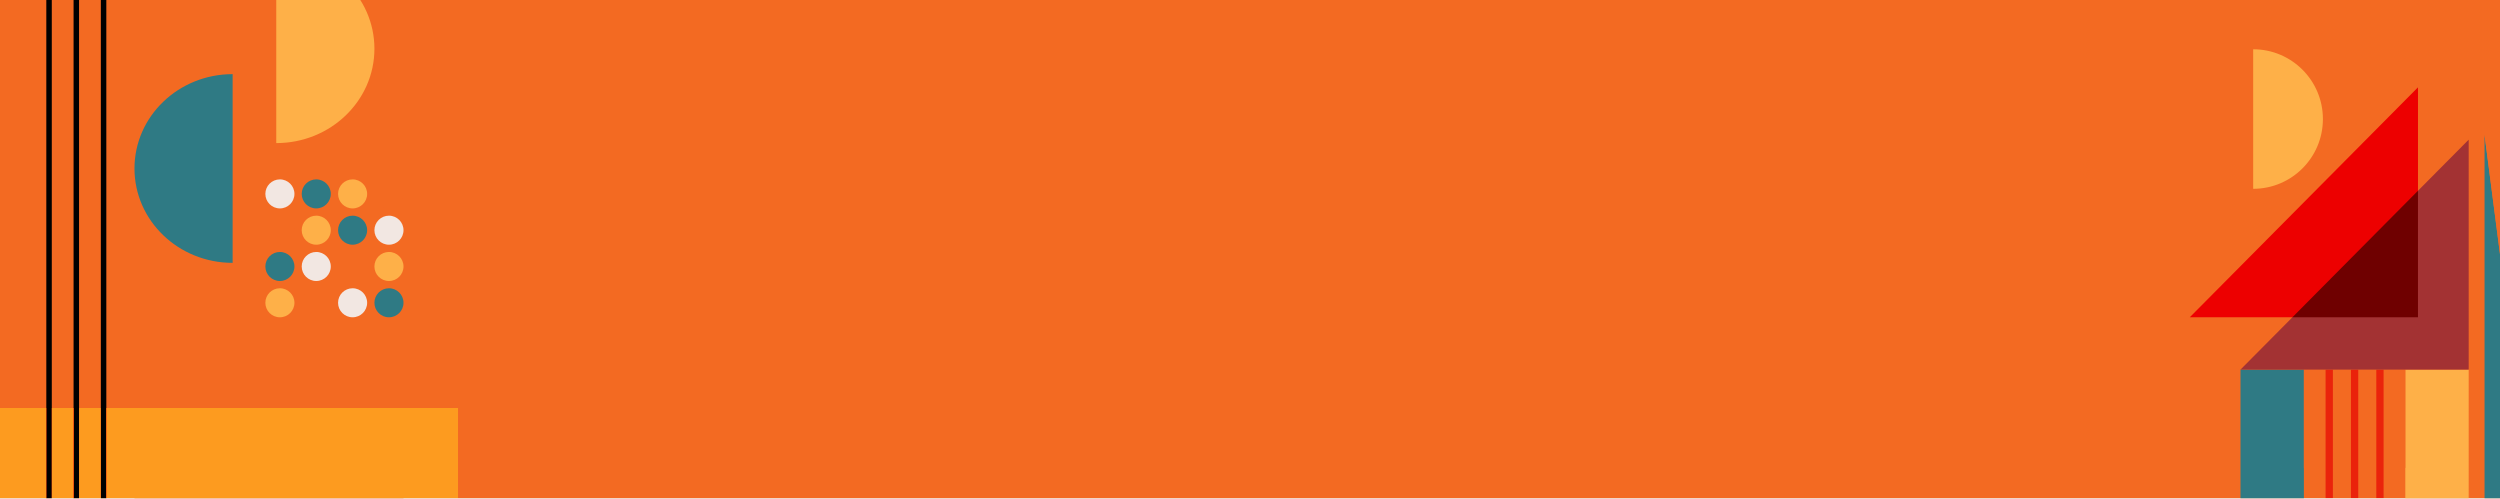
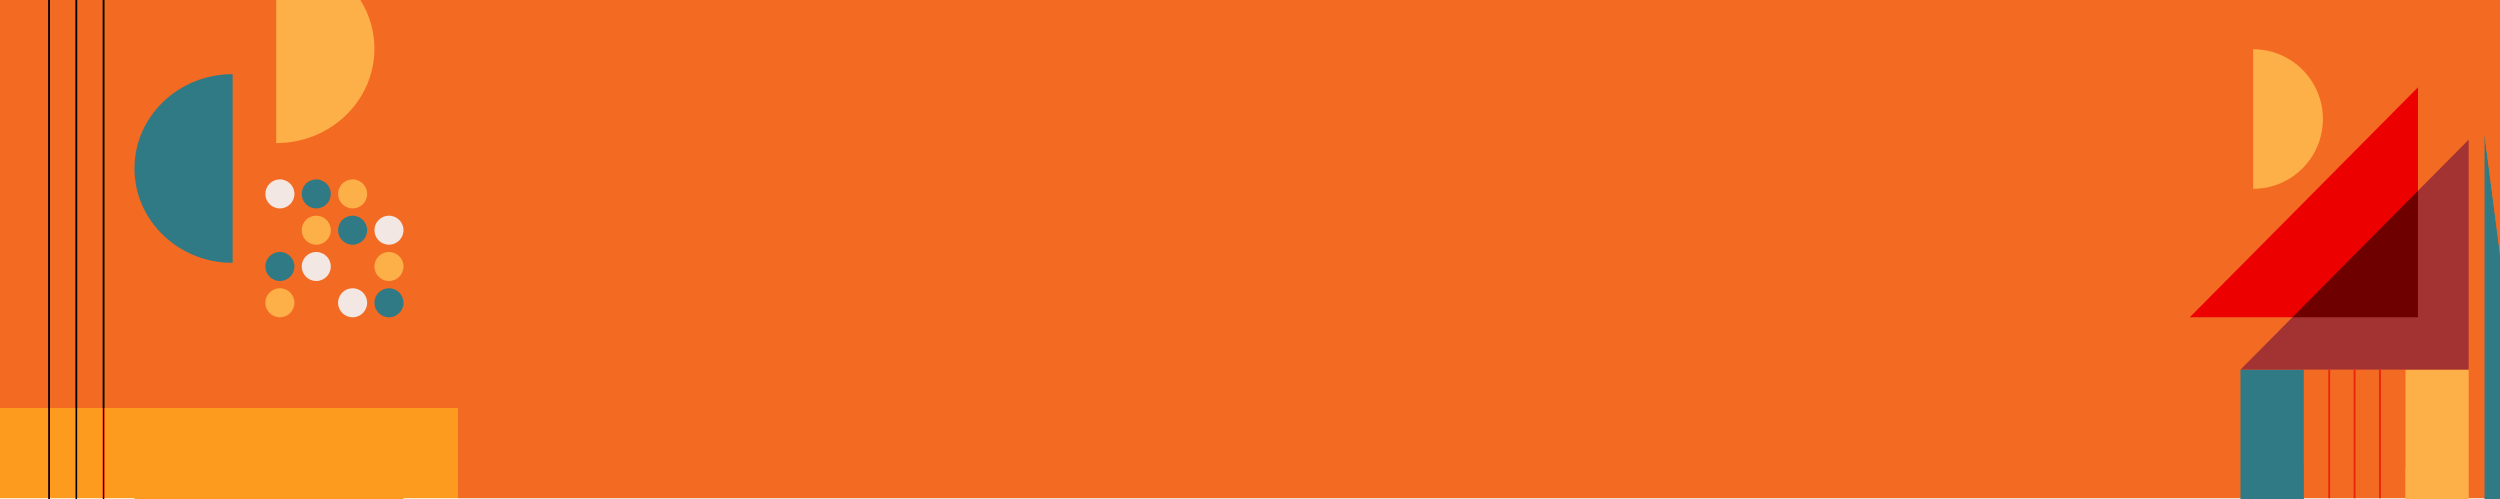
<svg xmlns="http://www.w3.org/2000/svg" width="1370" height="273" viewBox="0 0 1370 273" fill="none">
-   <g clip-path="url(#clip0_659_6161)">
+   <g clipPath="url(#clip0_659_6161)">
    <rect width="1370" height="273" fill="#F36A22" />
    <path d="M1200 65.236C1200 86.353 1217.11 103.472 1238.21 103.472V27C1217.11 27 1200 44.119 1200 65.236Z" fill="#F36A22" />
    <path d="M1272.95 65.236C1272.95 86.353 1255.84 103.472 1234.74 103.472V27C1255.84 27 1272.95 44.119 1272.95 65.236Z" fill="#FEB048" />
    <path d="M1398 355.48H1361.53V73.926L1398 355.48Z" fill="#2F7A84" />
    <path d="M1398 73.926H1361.53L1398 355.331V73.926Z" fill="#F36A22" />
    <path d="M1352.84 202.537H1318.11V354.611H1352.84V202.537Z" fill="#FEB048" />
    <path d="M1262.53 202.537H1227.79V354.611H1262.53V202.537Z" fill="#2F7A84" />
    <path d="M1318.11 202.537H1262.53V256.415H1318.11V202.537Z" fill="#F36A22" />
    <g style="mix-blend-mode:overlay">
-       <path d="M1276.42 202.537V425" stroke="#242A2B" stroke-width="4" />
+       <path d="M1276.42 202.537V425" stroke="#242A2B" strokeWidth="4" />
    </g>
    <g style="mix-blend-mode:overlay">
-       <path d="M1290.32 202.537V425" stroke="#242A2B" stroke-width="4" />
+       <path d="M1290.32 202.537V425" stroke="#242A2B" strokeWidth="4" />
    </g>
    <g style="mix-blend-mode:overlay">
-       <path d="M1304.21 202.537V425" stroke="#242A2B" stroke-width="4" />
+       <path d="M1304.21 202.537V425" stroke="#242A2B" strokeWidth="4" />
    </g>
    <path d="M1352.84 76.533V202.537H1227.79L1352.84 76.533Z" fill="#A33233" />
    <g style="mix-blend-mode:color-burn">
      <path d="M1325.05 47.856V173.86H1200L1325.05 47.856Z" fill="#A33233" />
    </g>
    <path d="M205.18 26.708C205.18 55.265 181.098 78.416 151.391 78.416V-25C181.098 -25 205.18 -1.85 205.18 26.708Z" fill="#FEB048" />
    <path d="M73.695 92.337C73.695 120.894 97.778 144.045 127.484 144.045V40.629C97.778 40.629 73.695 63.779 73.695 92.337Z" fill="#2F7A84" />
    <ellipse cx="7.969" cy="7.955" rx="7.969" ry="7.955" transform="matrix(-1 0 0 1 221.117 98.3035)" fill="#F36A22" />
    <ellipse cx="7.969" cy="7.955" rx="7.969" ry="7.955" transform="matrix(-1 0 0 1 161.352 118.191)" fill="#F36A22" />
    <ellipse cx="7.969" cy="7.955" rx="7.969" ry="7.955" transform="matrix(-1 0 0 1 161.352 98.3035)" fill="#F2E7E2" />
    <ellipse cx="7.969" cy="7.955" rx="7.969" ry="7.955" transform="matrix(-1 0 0 1 221.117 118.191)" fill="#F2E7E2" />
    <ellipse cx="7.969" cy="7.955" rx="7.969" ry="7.955" transform="matrix(-1 0 0 1 181.273 138.079)" fill="#F2E7E2" />
    <ellipse cx="7.969" cy="7.955" rx="7.969" ry="7.955" transform="matrix(-1 0 0 1 201.195 157.966)" fill="#F2E7E2" />
    <ellipse cx="7.969" cy="7.955" rx="7.969" ry="7.955" transform="matrix(-1 0 0 1 201.195 138.079)" fill="#F36A22" />
    <ellipse cx="7.969" cy="7.955" rx="7.969" ry="7.955" transform="matrix(-1 0 0 1 181.273 157.966)" fill="#F36A22" />
    <ellipse cx="7.969" cy="7.955" rx="7.969" ry="7.955" transform="matrix(-1 0 0 1 201.195 98.3035)" fill="#FEB048" />
    <ellipse cx="7.969" cy="7.955" rx="7.969" ry="7.955" transform="matrix(-1 0 0 1 181.273 118.191)" fill="#FEB048" />
    <ellipse cx="7.969" cy="7.955" rx="7.969" ry="7.955" transform="matrix(-1 0 0 1 181.273 98.3035)" fill="#2F7A84" />
    <ellipse cx="7.969" cy="7.955" rx="7.969" ry="7.955" transform="matrix(-1 0 0 1 201.195 118.191)" fill="#2F7A84" />
    <ellipse cx="7.969" cy="7.955" rx="7.969" ry="7.955" transform="matrix(-1 0 0 1 161.352 138.079)" fill="#2F7A84" />
    <ellipse cx="7.969" cy="7.955" rx="7.969" ry="7.955" transform="matrix(-1 0 0 1 221.117 157.966)" fill="#2F7A84" />
    <ellipse cx="7.969" cy="7.955" rx="7.969" ry="7.955" transform="matrix(-1 0 0 1 221.117 138.079)" fill="#FEB048" />
    <ellipse cx="7.969" cy="7.955" rx="7.969" ry="7.955" transform="matrix(-1 0 0 1 161.352 157.966)" fill="#FEB048" />
    <rect width="147.422" height="145.18" transform="matrix(-1 0 0 1 221.117 183.82)" fill="#F36A22" />
-     <path d="M56.762 -17.045V328.006" stroke="black" stroke-width="3" />
-     <path d="M41.82 -17.045V328.006" stroke="black" stroke-width="3" />
-     <path d="M26.879 -17.045V328.006" stroke="black" stroke-width="3" />
+     <path d="M56.762 -17.045V328.006" stroke="black" strokeWidth="3" />
+     <path d="M41.82 -17.045V328.006" stroke="black" strokeWidth="3" />
+     <path d="M26.879 -17.045V328.006" stroke="black" strokeWidth="3" />
    <g style="mix-blend-mode:overlay">
      <rect width="255" height="63.641" transform="matrix(-1 0 0 1 251 223.595)" fill="#EABB76" />
    </g>
  </g>
  <defs>
    <clipPath id="clip0_659_6161">
      <rect width="1370" height="273" fill="white" />
    </clipPath>
  </defs>
</svg>
